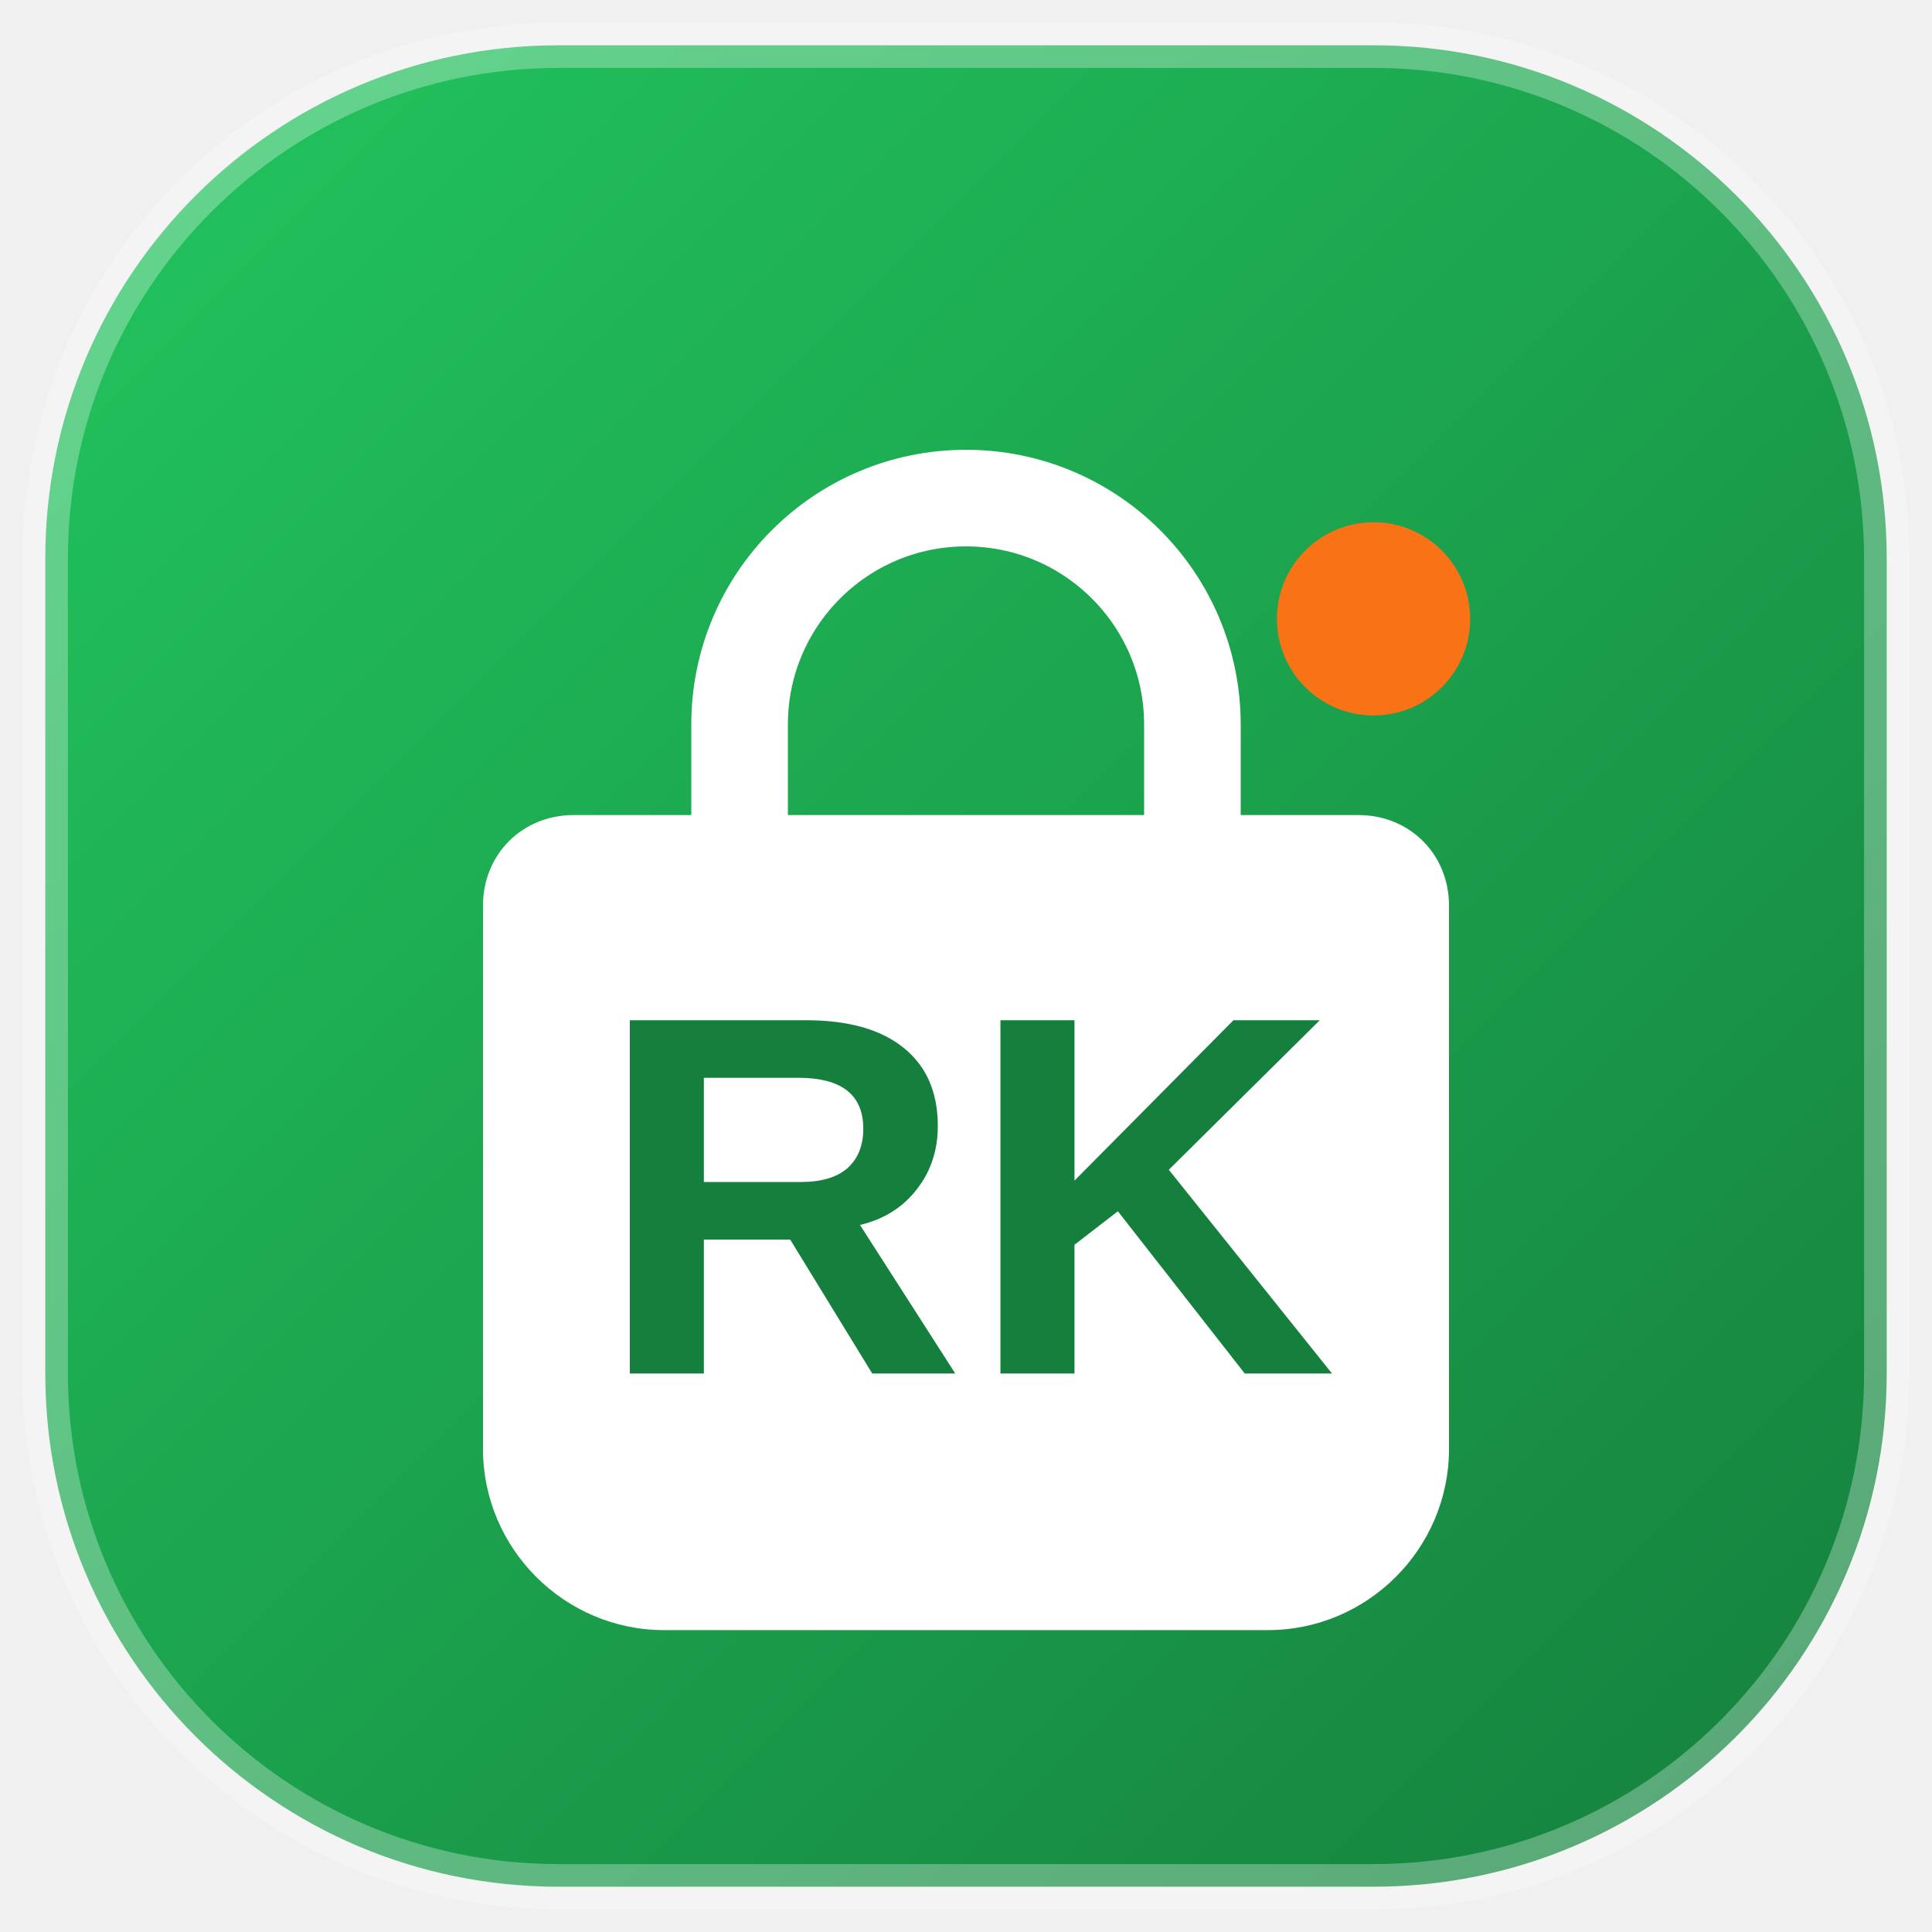
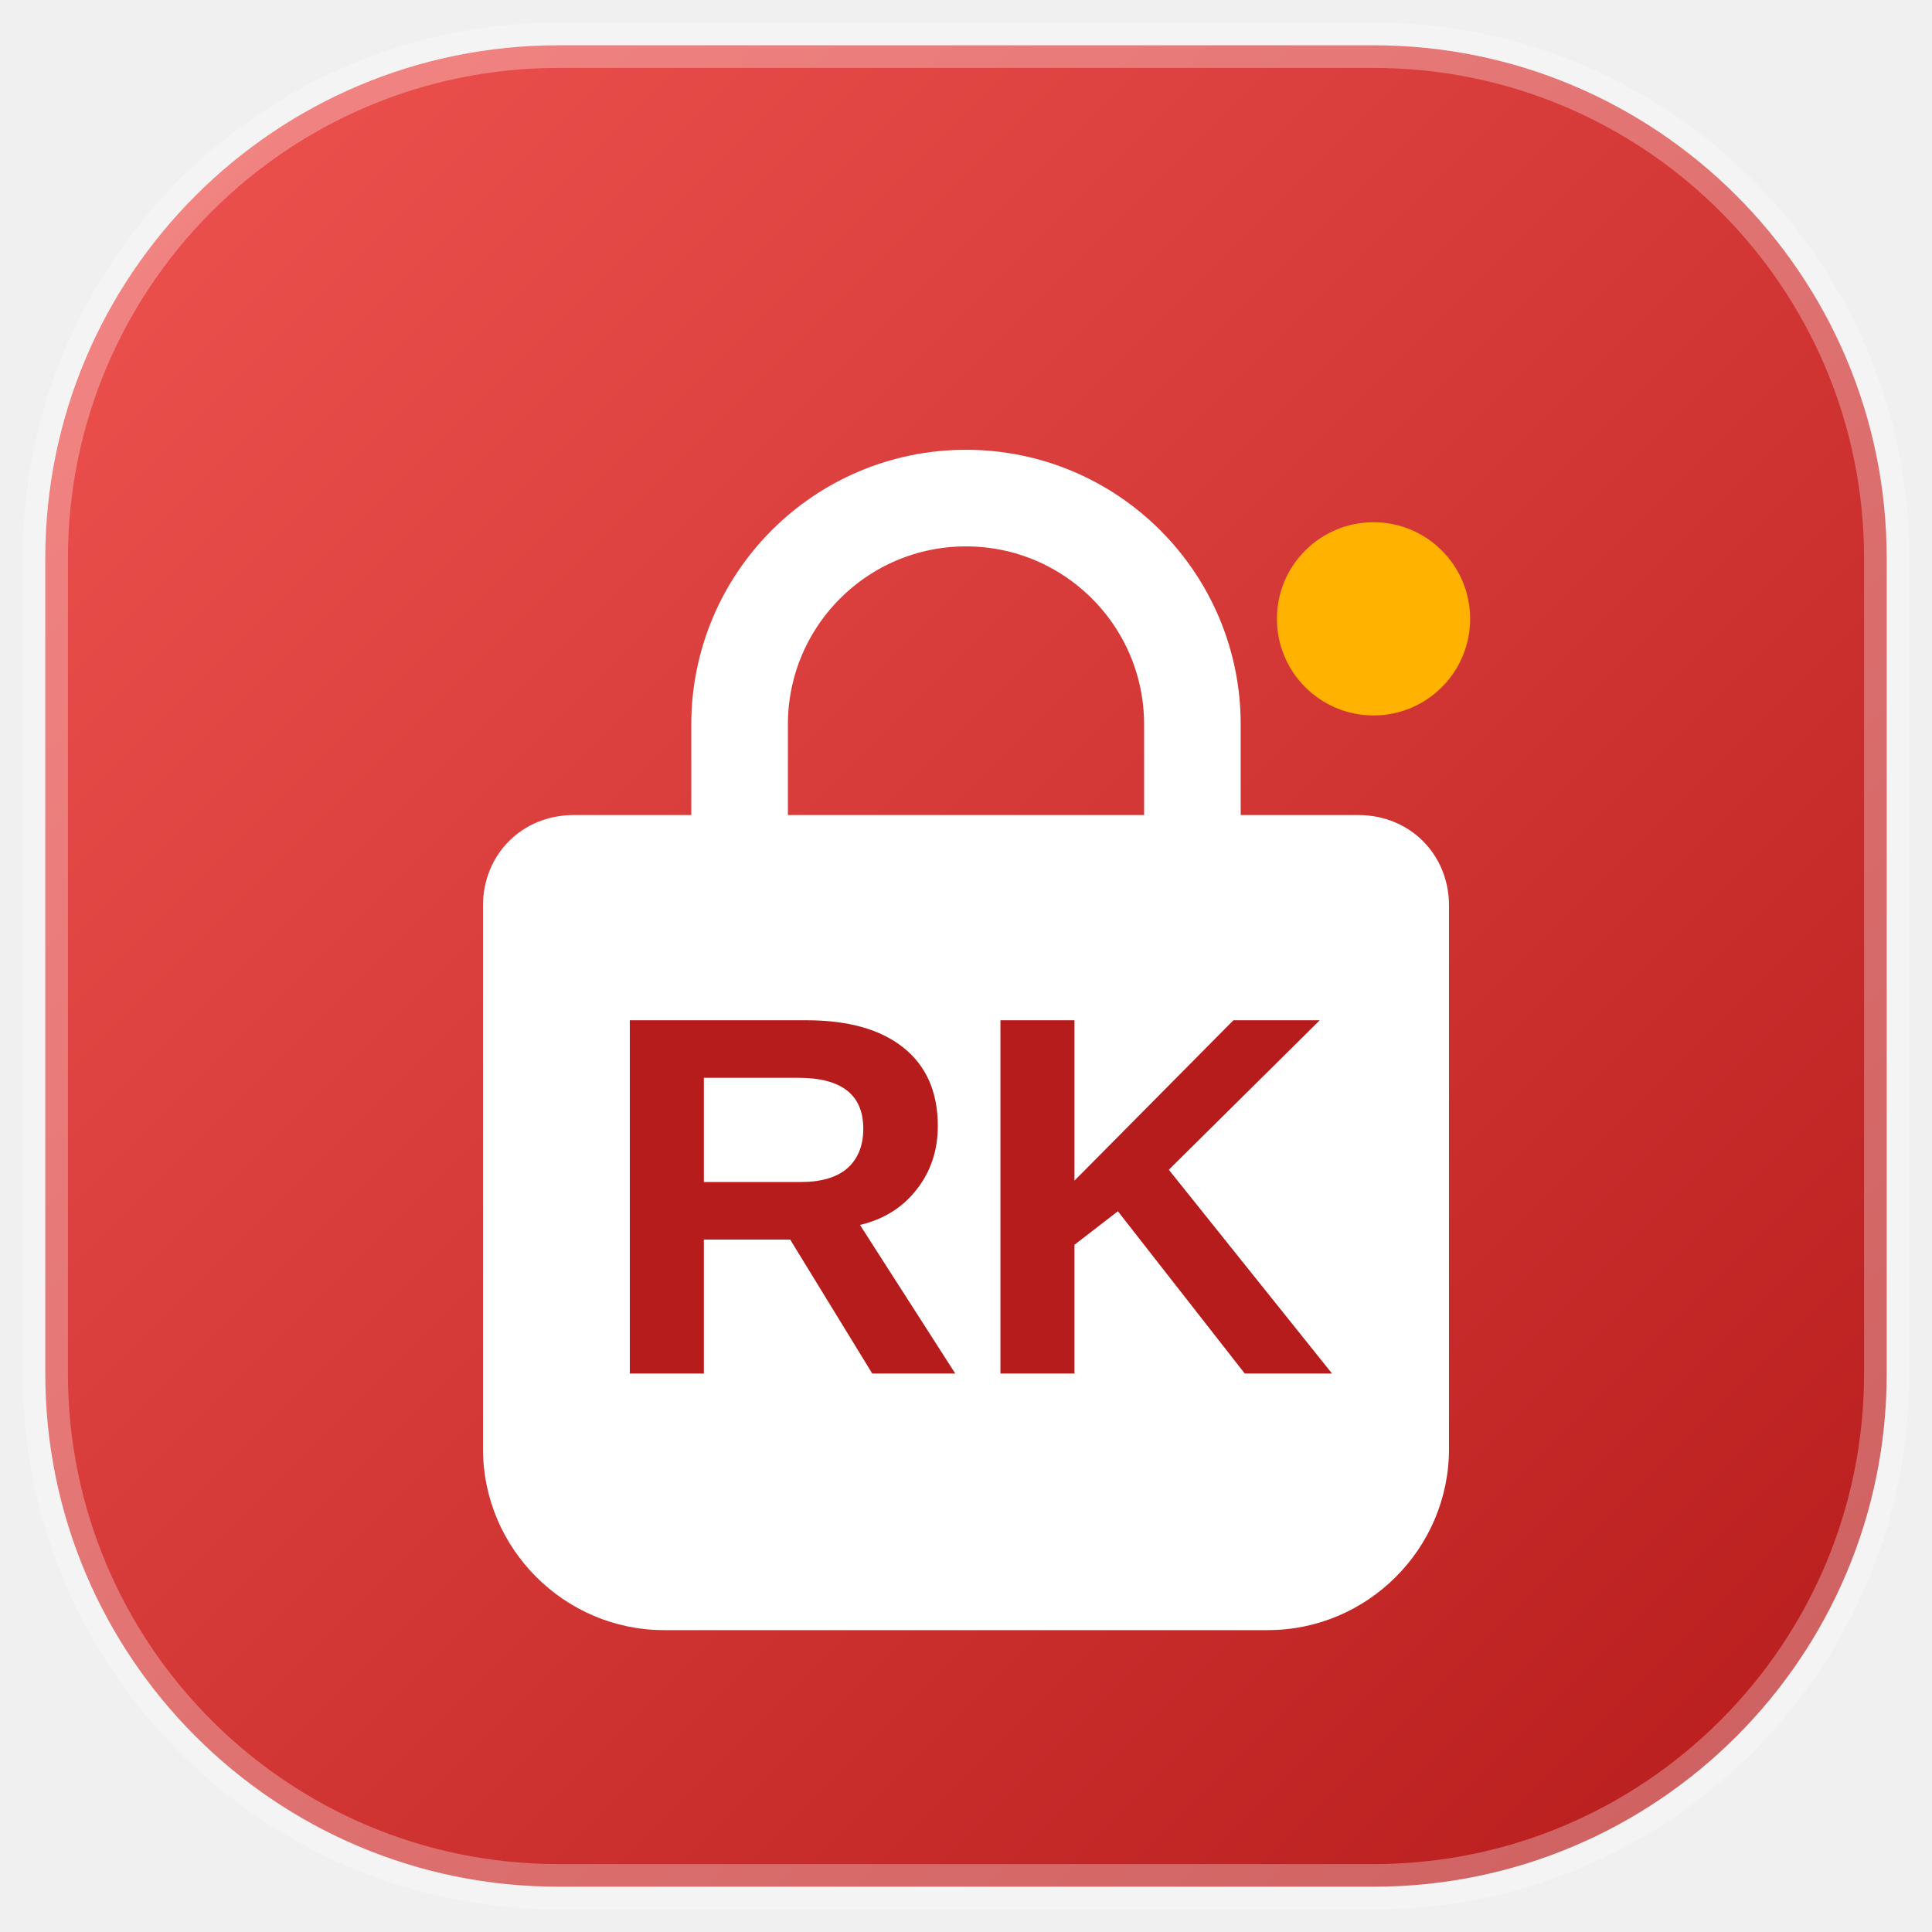
<svg xmlns="http://www.w3.org/2000/svg" viewBox="0 0 64 64" width="64" height="64" role="img" aria-label="RK Grocery Mart">
  <defs>
    <linearGradient id="rkbg" x1="0%" y1="0%" x2="100%" y2="100%">
-       <stop offset="0%" stop-color="#22C55E" />
-       <stop offset="100%" stop-color="#15803D" />
+       <stop offset="0%" stop-color="#EF5350" />
+       <stop offset="100%" stop-color="#B71C1C" />
    </linearGradient>
  </defs>
  <rect x="1.5" y="1.5" width="61" height="61" rx="17" fill="url(#rkbg)" />
  <rect x="1.5" y="1.5" width="61" height="61" rx="17" fill="none" stroke="#ffffff" stroke-opacity="0.3" stroke-width="1.5" />
  <path d="M19 27 h26 c1.7 0 3 1.3 3 3 v18 c0 3.3 -2.7 6 -6 6 h-20 c-3.3 0 -6 -2.7 -6 -6 v-18 c0 -1.7 1.3 -3 3 -3 z" fill="#ffffff" />
  <path d="M24.5 27 v-3 a7.5 7.5 0 0 1 15 0 v3" fill="none" stroke="#ffffff" stroke-width="3.2" stroke-linecap="round" />
-   <text x="32" y="45.5" font-family="Arial, Helvetica, sans-serif" font-size="17" font-weight="800" fill="#15803D" text-anchor="middle">RK</text>
-   <circle cx="45.5" cy="20.5" r="3.2" fill="#F97316" />
+   <text x="32" y="45.5" font-family="Arial, Helvetica, sans-serif" font-size="17" font-weight="800" fill="#B71C1C" text-anchor="middle">RK</text>
+   <circle cx="45.5" cy="20.5" r="3.2" fill="#FFB300" />
</svg>
